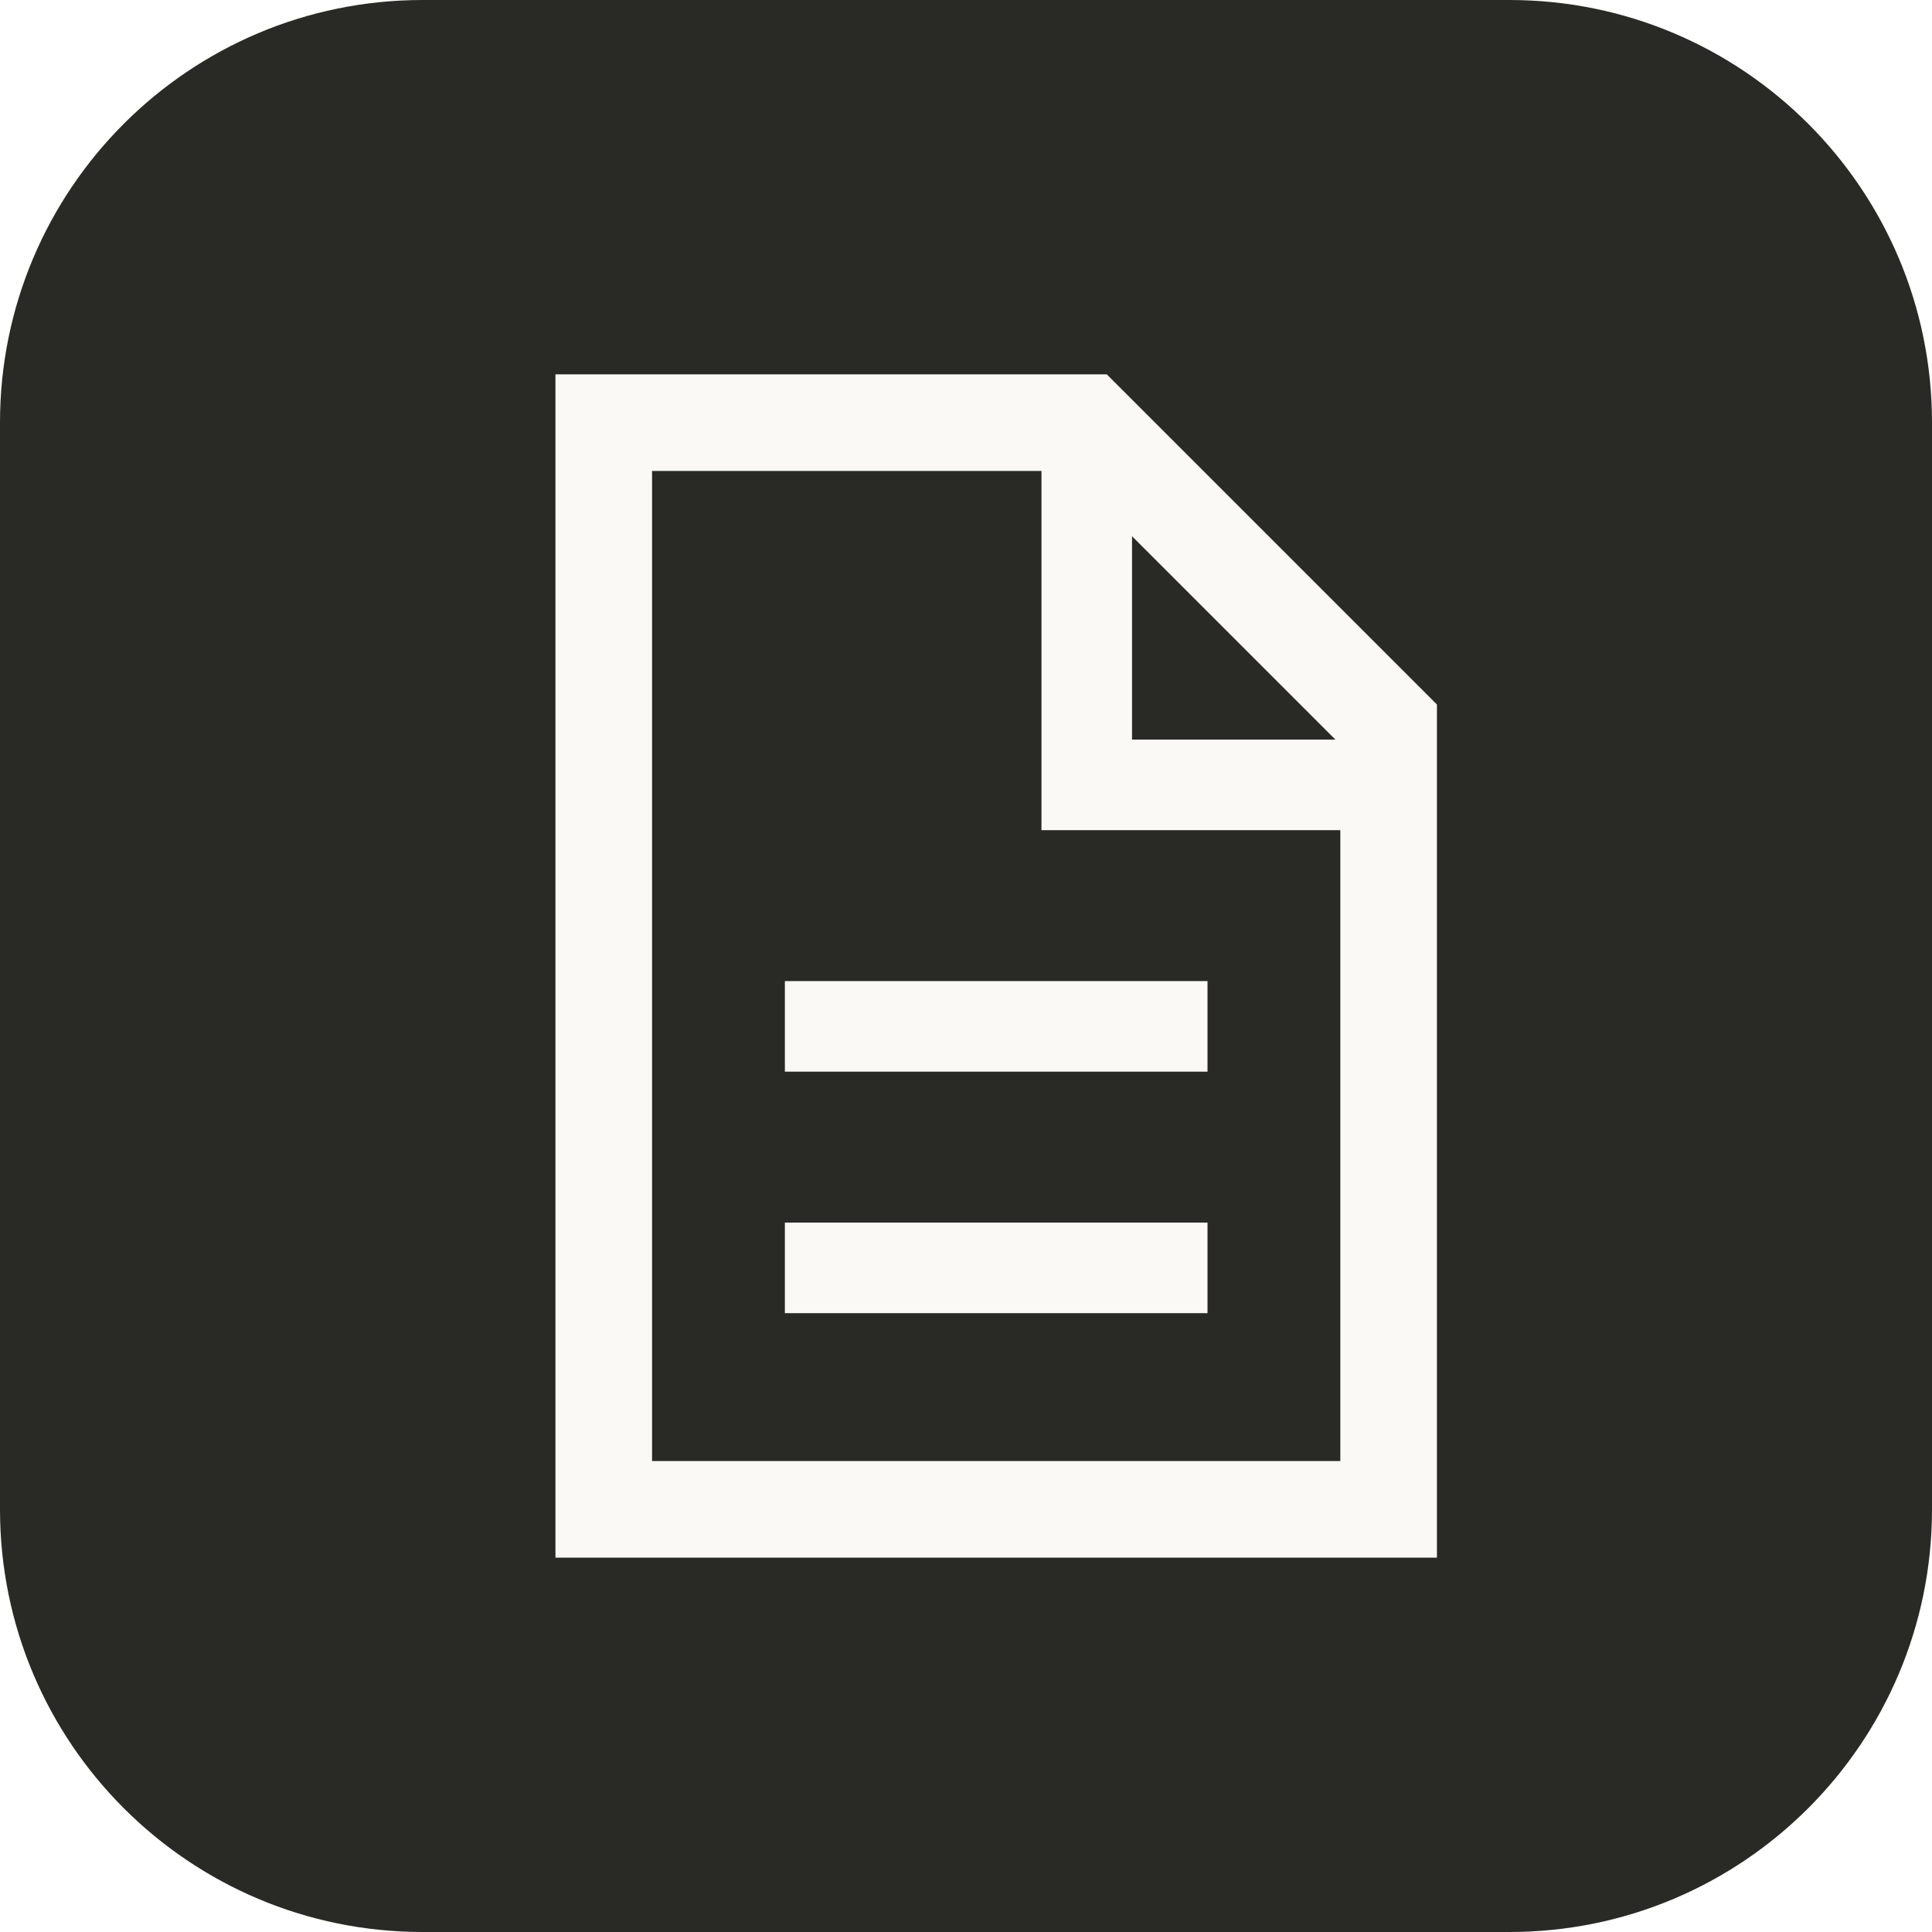
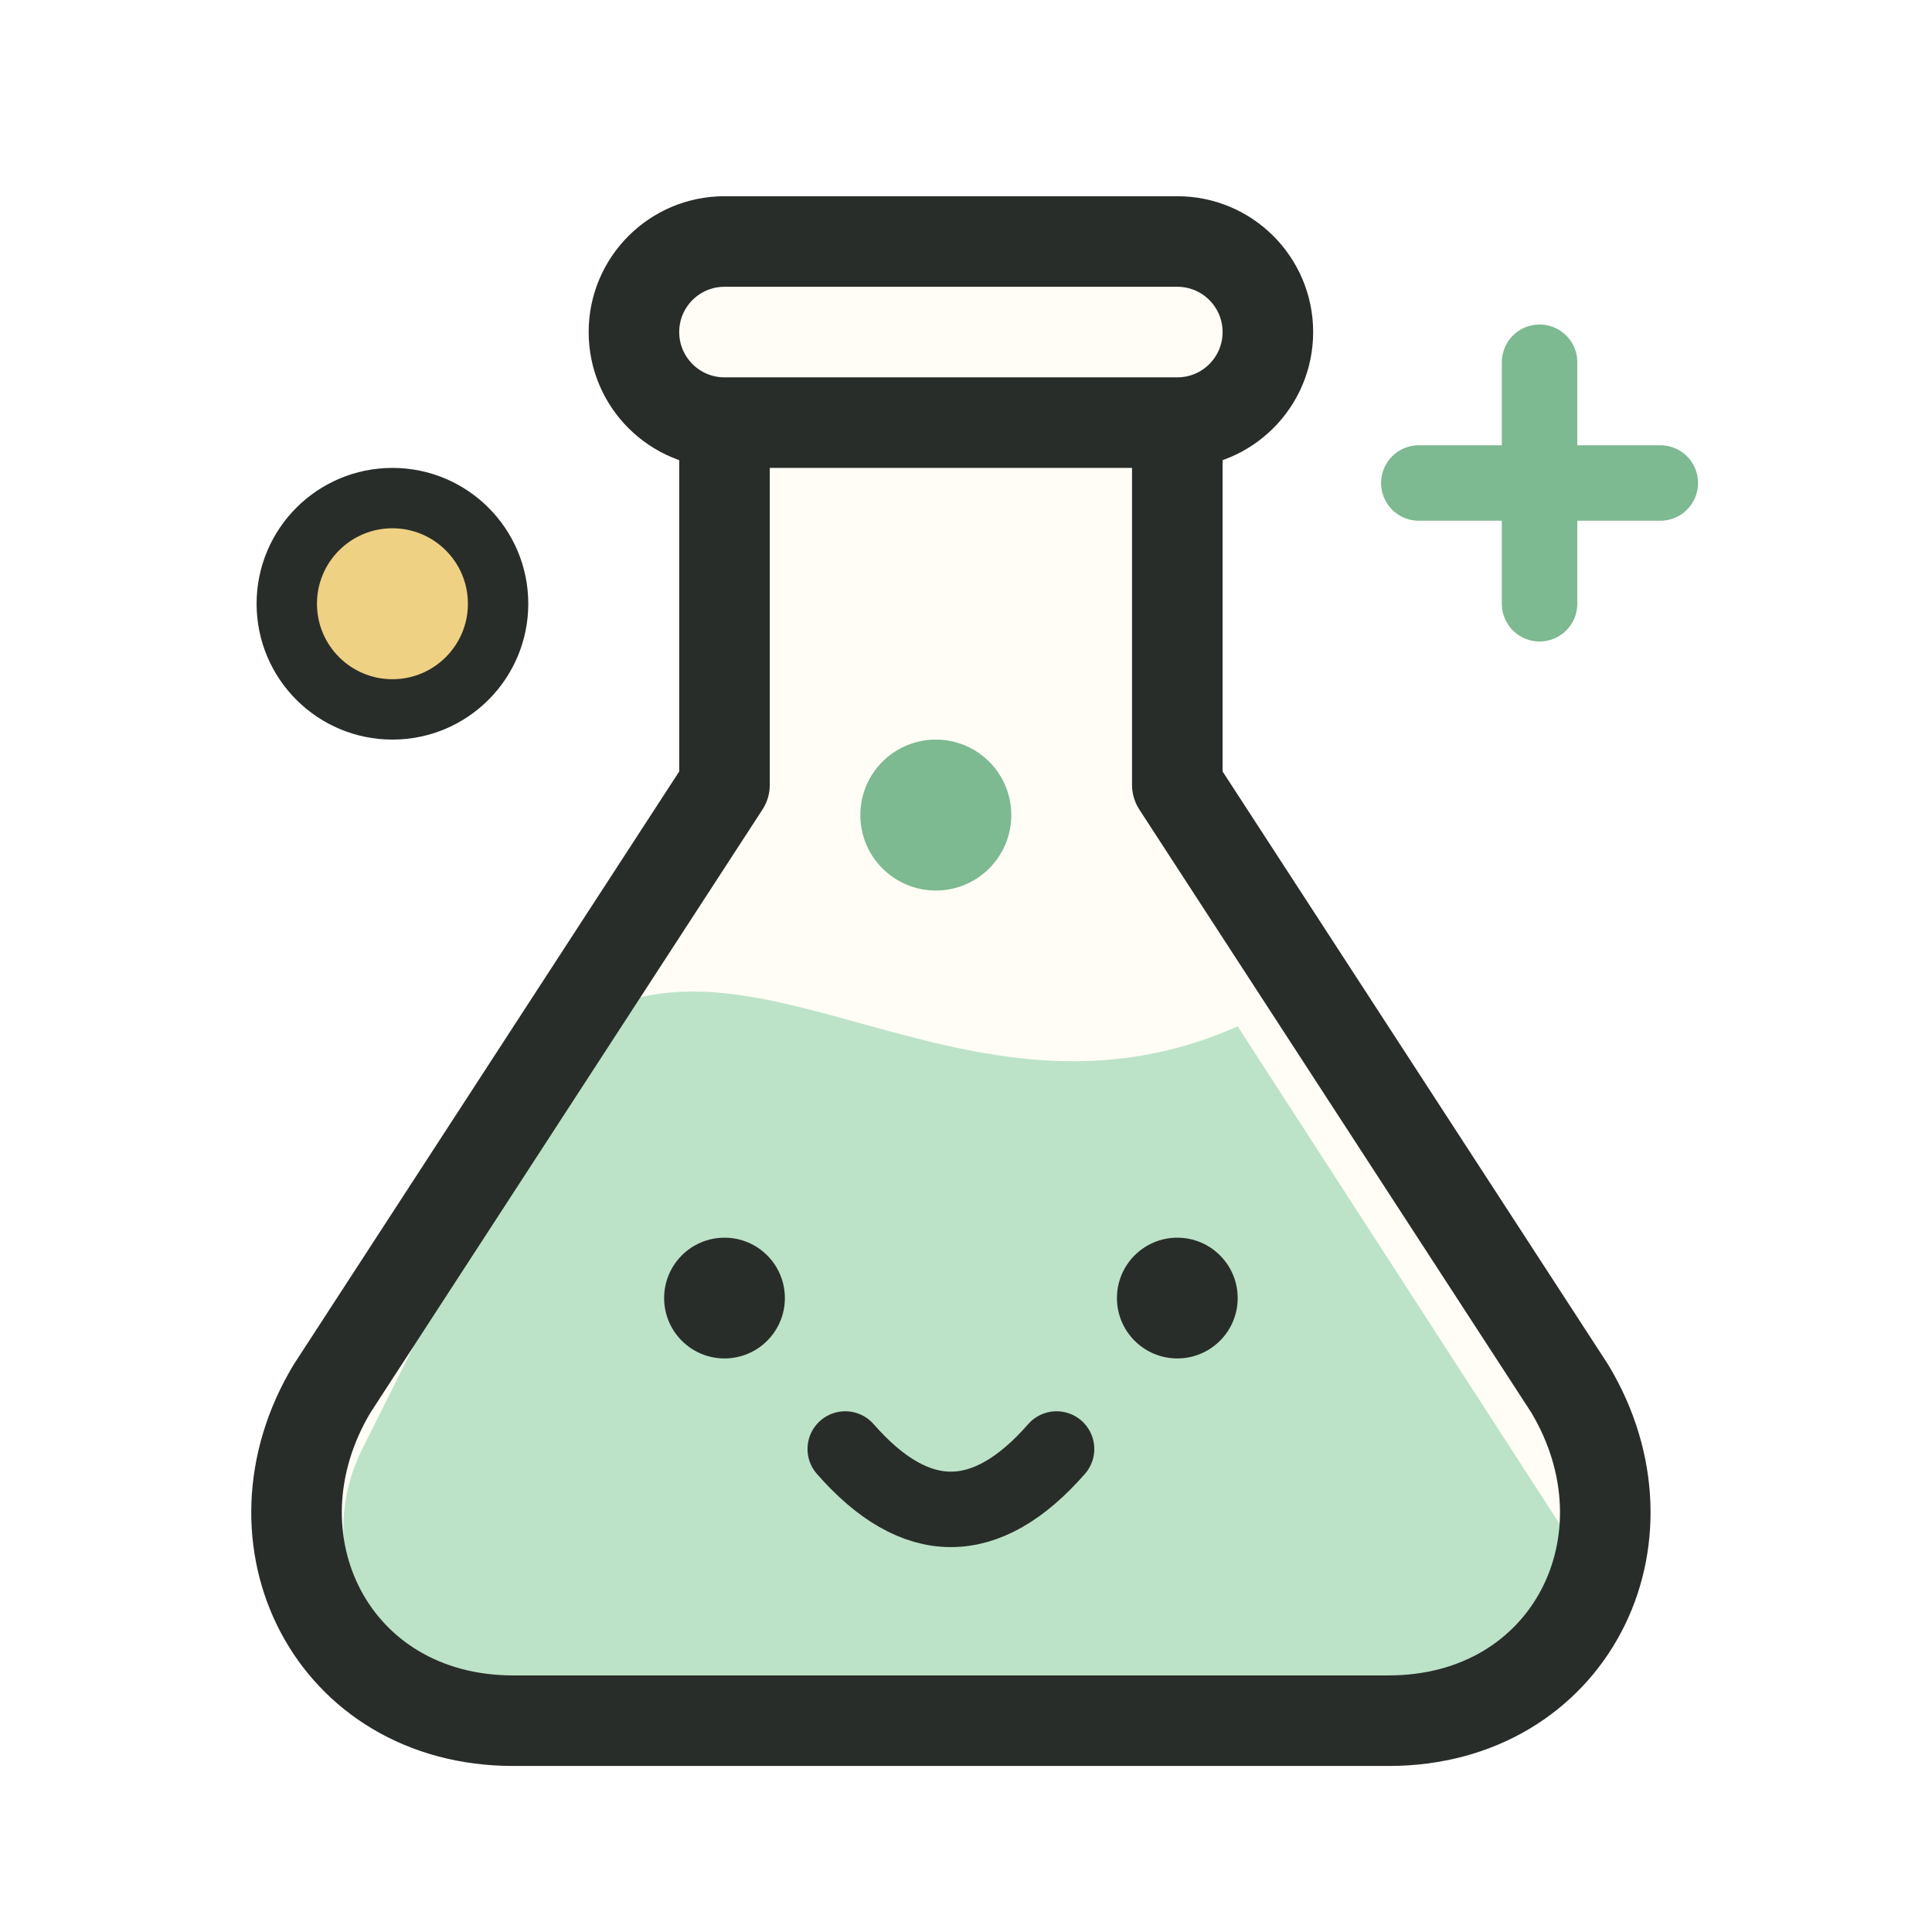
- <svg xmlns="http://www.w3.org/2000/svg" viewBox="0 0 32 32">
-   <rect width="32" height="32" rx="7" fill="#292a25" />
-   <path d="M10 7h8l5 5v13H10z" fill="none" stroke="#faf9f6" stroke-width="1.6" />
-   <path d="M18 7v6h5M13 17h7M13 21h7" fill="none" stroke="#faf9f6" stroke-width="1.5" />
+ <svg xmlns="http://www.w3.org/2000/svg" viewBox="0 0 64 64" fill="none">
+   <path d="M24 13v13L11 46c-3 5 0 11 6 11h29c6 0 9-6 6-11L39 26V13" fill="#fffdf6" />
+   <path d="M19 34c6-4 13 4 22 0l11 17c-1 4-3 6-7 6H18c-5 0-8-5-6-9z" fill="#bce3c8" />
+   <path d="M24 13v13L11 46c-3 5 0 11 6 11h29c6 0 9-6 6-11L39 26V13" stroke="#292d29" stroke-width="3" stroke-linejoin="round" />
+   <rect x="21" y="8" width="21" height="6" rx="3" fill="#fffdf6" stroke="#292d29" stroke-width="3" />
+   <circle cx="24" cy="43" r="2" fill="#292d29" />
+   <circle cx="39" cy="43" r="2" fill="#292d29" />
+   <path d="M28 48q3.5 4 7 0" stroke="#292d29" stroke-width="2.5" stroke-linecap="round" />
+   <circle cx="31" cy="27" r="2.5" fill="#7db991" />
+   <circle cx="13" cy="20" r="3.5" fill="#efd183" stroke="#292d29" stroke-width="2" />
+   <path d="M51 12v8m-4-4h8" stroke="#7db991" stroke-width="2.5" stroke-linecap="round" />
</svg>
